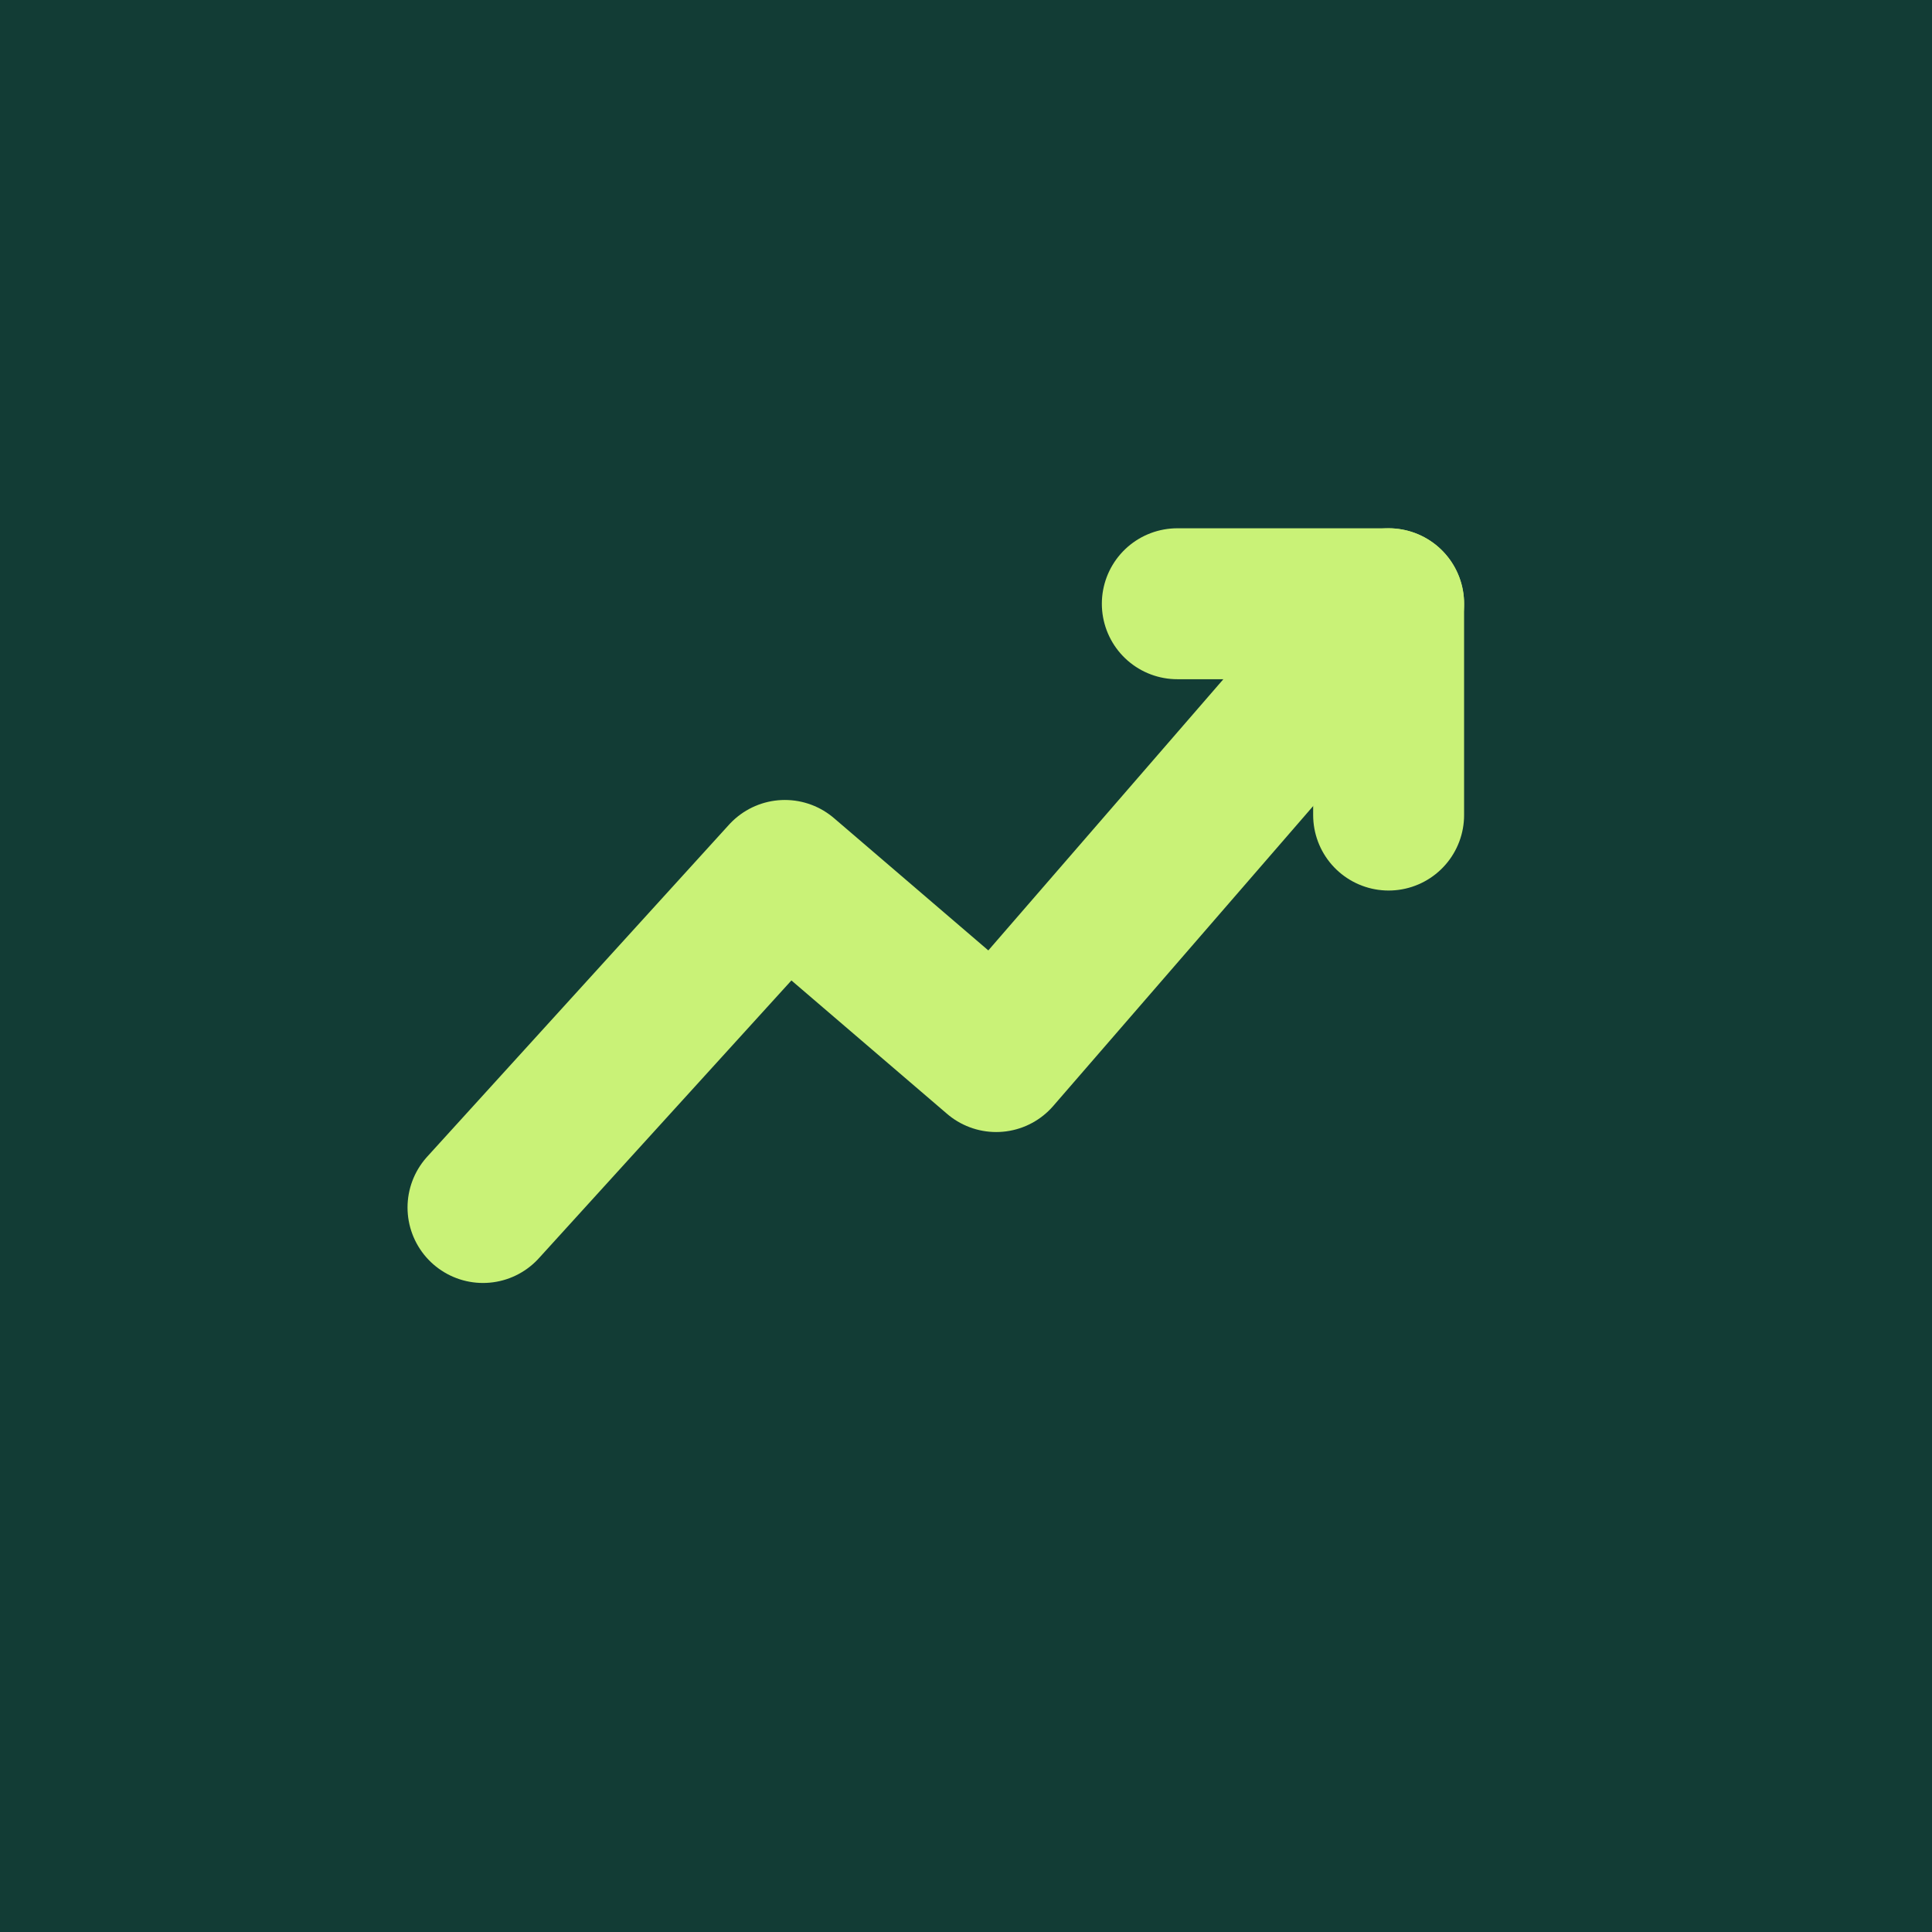
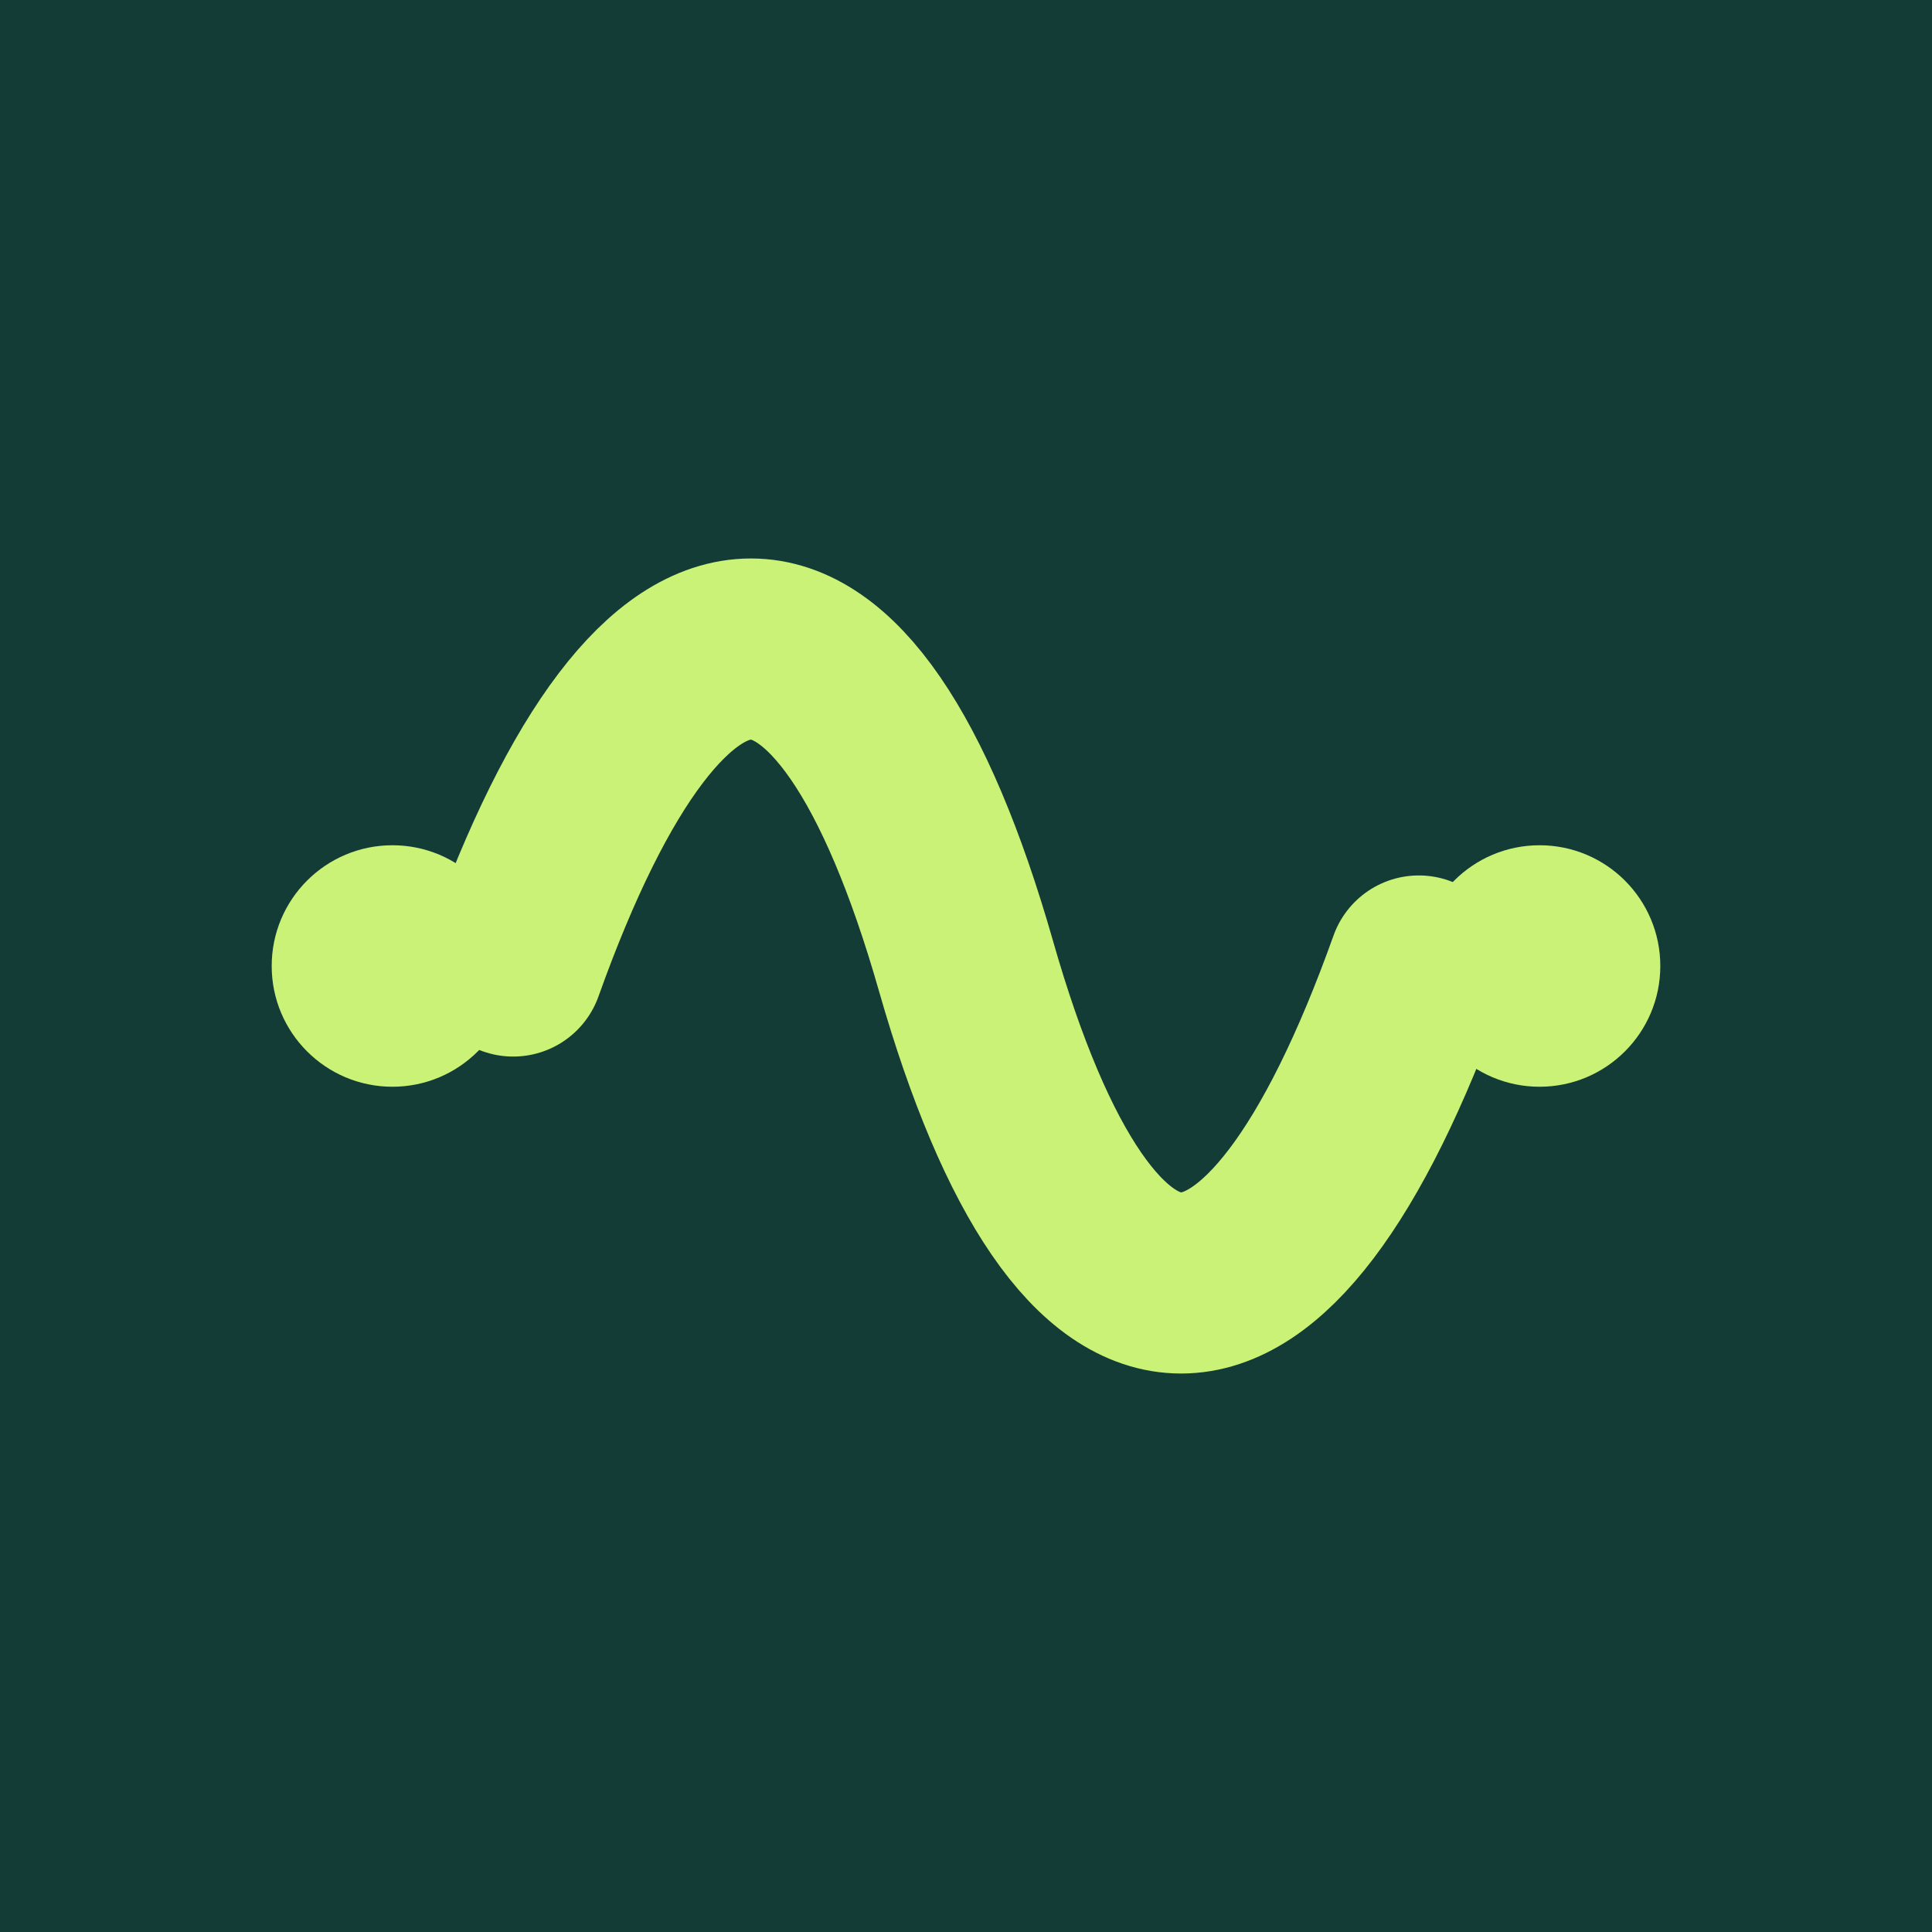
<svg xmlns="http://www.w3.org/2000/svg" width="512" height="512" viewBox="0 0 512 512">
  <rect width="512" height="512" fill="#123c35" />
-   <path d="m128 320 80-88 56 48 104-120" fill="none" stroke="#c9f277" stroke-width="40" stroke-linecap="round" stroke-linejoin="round" />
-   <path d="M312 160h56v56" fill="none" stroke="#c9f277" stroke-width="40" stroke-linecap="round" stroke-linejoin="round" />
+   <circle cx="104" cy="256" r="32" fill="#c9f277" />
+   <path d="M136 256C176 144 224 144 256 256C288 368 336 368 376 256" fill="none" stroke="#c9f277" stroke-linecap="round" stroke-linejoin="round" stroke-width="48" />
+   <circle cx="408" cy="256" r="32" fill="#c9f277" />
</svg>
